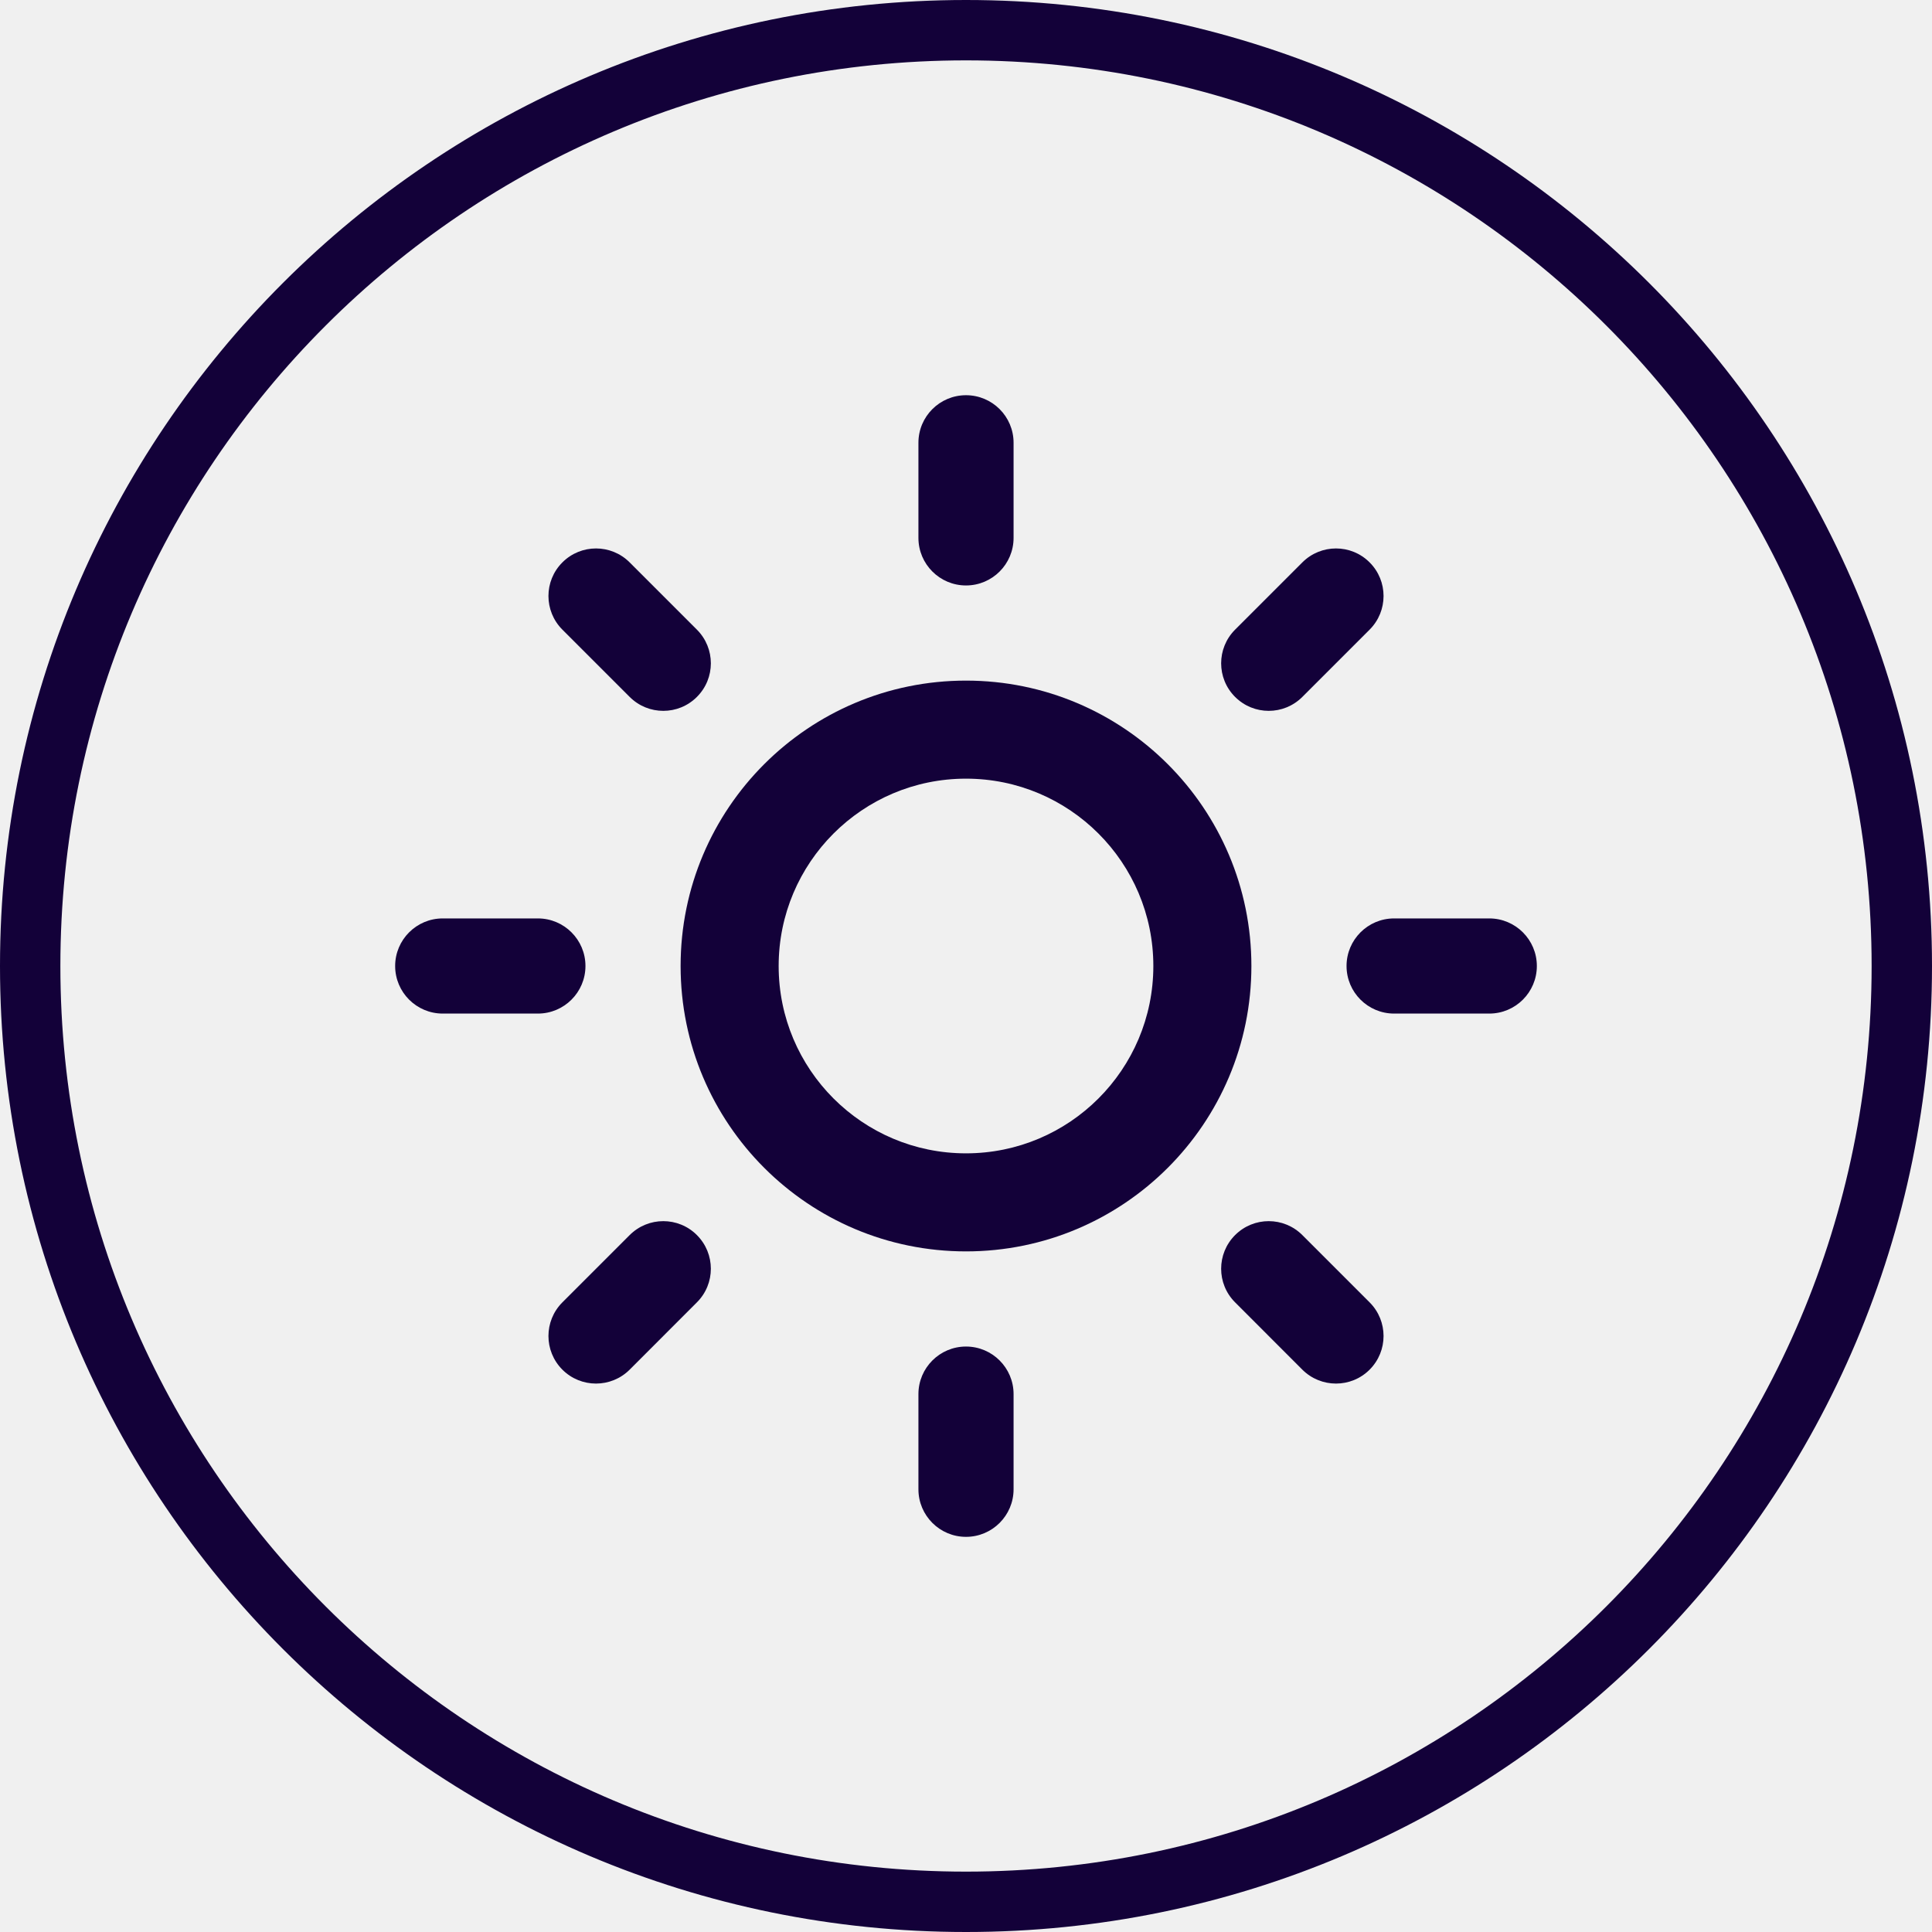
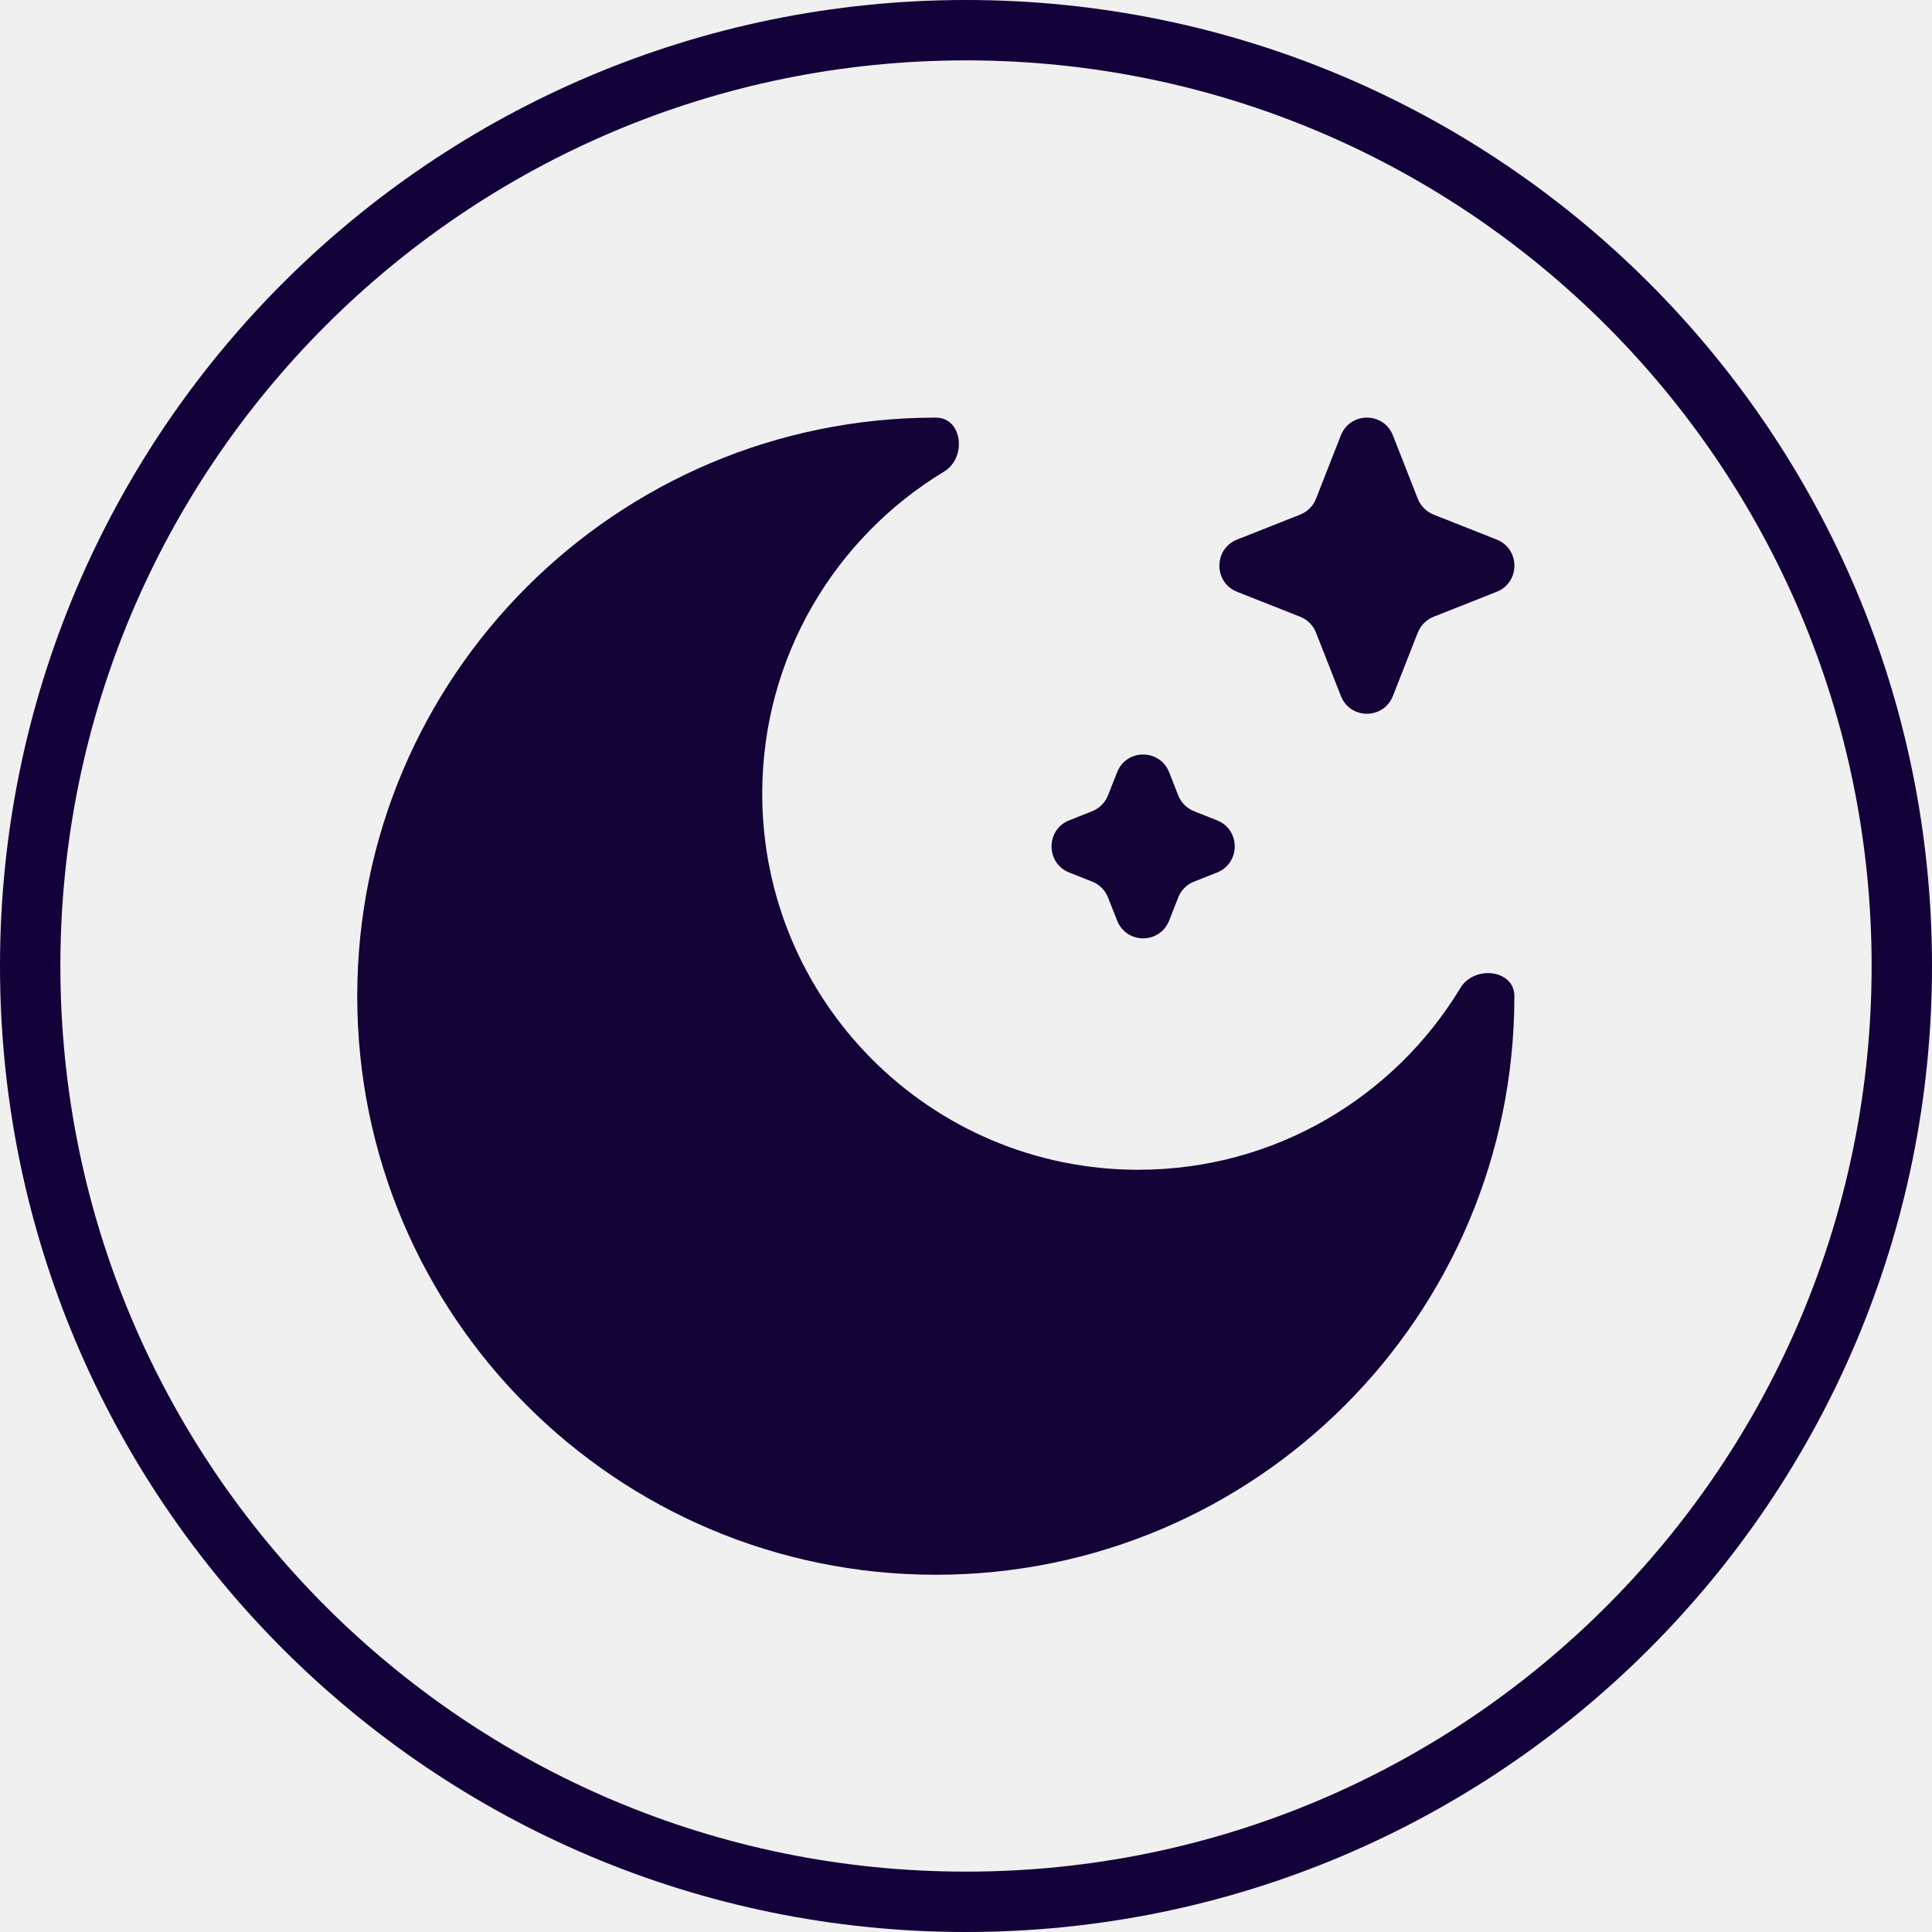
<svg xmlns="http://www.w3.org/2000/svg" width="32" height="32" viewBox="0 0 32 32" fill="none">
-   <g clip-path="url(#clip0_187_47)">
-     <path d="M15.212 7.334C15.212 6.898 15.565 6.546 16 6.546C16.435 6.546 16.788 6.898 16.788 7.334V8.909C16.788 9.344 16.435 9.697 16 9.697C15.565 9.697 15.212 9.344 15.212 8.909V7.334Z" fill="#130139" />
-     <path fill-rule="evenodd" clip-rule="evenodd" d="M20.727 16C20.727 18.611 18.61 20.727 16 20.727C13.389 20.727 11.273 18.611 11.273 16C11.273 13.389 13.389 11.273 16 11.273C18.61 11.273 20.727 13.389 20.727 16ZM12.897 16C12.897 17.714 14.286 19.103 16 19.103C17.713 19.103 19.103 17.714 19.103 16C19.103 14.287 17.713 12.897 16 12.897C14.286 12.897 12.897 14.287 12.897 16Z" fill="#130139" />
-     <path d="M22.685 9.315C22.378 9.007 21.879 9.007 21.571 9.315L20.457 10.429C20.149 10.737 20.149 11.236 20.457 11.543C20.765 11.851 21.263 11.851 21.571 11.543L22.685 10.429C22.993 10.121 22.993 9.622 22.685 9.315Z" fill="#130139" />
-     <path d="M7.333 16.788C6.898 16.788 6.545 16.435 6.545 16C6.545 15.565 6.898 15.212 7.333 15.212H8.909C9.344 15.212 9.697 15.565 9.697 16C9.697 16.435 9.344 16.788 8.909 16.788H7.333Z" fill="#130139" />
-     <path d="M9.315 9.315C9.007 9.622 9.007 10.121 9.315 10.429L10.429 11.543C10.737 11.851 11.236 11.851 11.543 11.543C11.851 11.236 11.851 10.737 11.543 10.429L10.429 9.315C10.121 9.007 9.622 9.007 9.315 9.315Z" fill="#130139" />
-     <path d="M15.212 23.091C15.212 22.656 15.565 22.303 16 22.303C16.435 22.303 16.788 22.656 16.788 23.091V24.667C16.788 25.102 16.435 25.455 16 25.455C15.565 25.455 15.212 25.102 15.212 24.667V23.091Z" fill="#130139" />
-     <path d="M11.543 20.457C11.236 20.149 10.737 20.149 10.429 20.457L9.315 21.571C9.007 21.879 9.007 22.378 9.315 22.686C9.622 22.993 10.121 22.993 10.429 22.686L11.543 21.571C11.851 21.264 11.851 20.765 11.543 20.457Z" fill="#130139" />
-     <path d="M23.091 16.788C22.656 16.788 22.303 16.435 22.303 16C22.303 15.565 22.656 15.212 23.091 15.212H24.667C25.102 15.212 25.455 15.565 25.455 16C25.455 16.435 25.102 16.788 24.667 16.788H23.091Z" fill="#130139" />
-     <path d="M20.457 20.457C20.149 20.765 20.149 21.264 20.457 21.571L21.571 22.686C21.879 22.993 22.378 22.993 22.685 22.686C22.993 22.378 22.993 21.879 22.685 21.571L21.571 20.457C21.263 20.149 20.765 20.149 20.457 20.457Z" fill="#130139" />
-   </g>
  <circle cx="16" cy="16" r="15.5" stroke="#130139" />
-   <defs>
-     <clipPath id="clip0_187_47">
-       <rect width="18.909" height="18.909" fill="white" transform="translate(6.54541 6.54565)" />
-     </clipPath>
-   </defs>
+   <path d="M23.071 7.211C22.917 6.819 22.363 6.819 22.209 7.211L21.797 8.261C21.75 8.381 21.655 8.475 21.536 8.523L20.49 8.937C20.099 9.092 20.099 9.647 20.49 9.802L21.536 10.216C21.655 10.263 21.75 10.358 21.797 10.478L22.209 11.527C22.363 11.92 22.917 11.92 23.071 11.527L23.483 10.478C23.531 10.358 23.625 10.263 23.744 10.216L24.79 9.802C25.181 9.647 25.181 9.092 24.79 8.937L23.744 8.523C23.625 8.475 23.531 8.381 23.483 8.261L23.071 7.211Z" fill="#140337" />
+   <path d="M19.365 12.791C19.21 12.399 18.657 12.399 18.503 12.791L18.352 13.174C18.305 13.293 18.211 13.388 18.091 13.436L17.71 13.587C17.319 13.741 17.319 14.297 17.71 14.452L18.091 14.603C18.211 14.65 18.305 14.745 18.352 14.865L18.503 15.247C18.657 15.64 19.21 15.64 19.365 15.247L19.515 14.865C19.562 14.745 19.657 14.65 19.776 14.603L20.157 14.452C20.549 14.297 20.549 13.741 20.157 13.587L19.776 13.436C19.657 13.388 19.562 13.293 19.515 13.174L19.365 12.791Z" fill="#140337" />
+   <path d="M15.5 26.083C20.793 26.083 25.083 21.793 25.083 16.5C25.083 16.057 24.419 15.983 24.189 16.363C23.099 18.168 21.117 19.375 18.854 19.375C15.414 19.375 12.625 16.586 12.625 13.146C12.625 10.883 13.832 8.902 15.637 7.811C16.017 7.581 15.944 6.917 15.5 6.917C10.207 6.917 5.917 11.207 5.917 16.5C5.917 21.793 10.207 26.083 15.5 26.083Z" fill="#140337" />
</svg>
